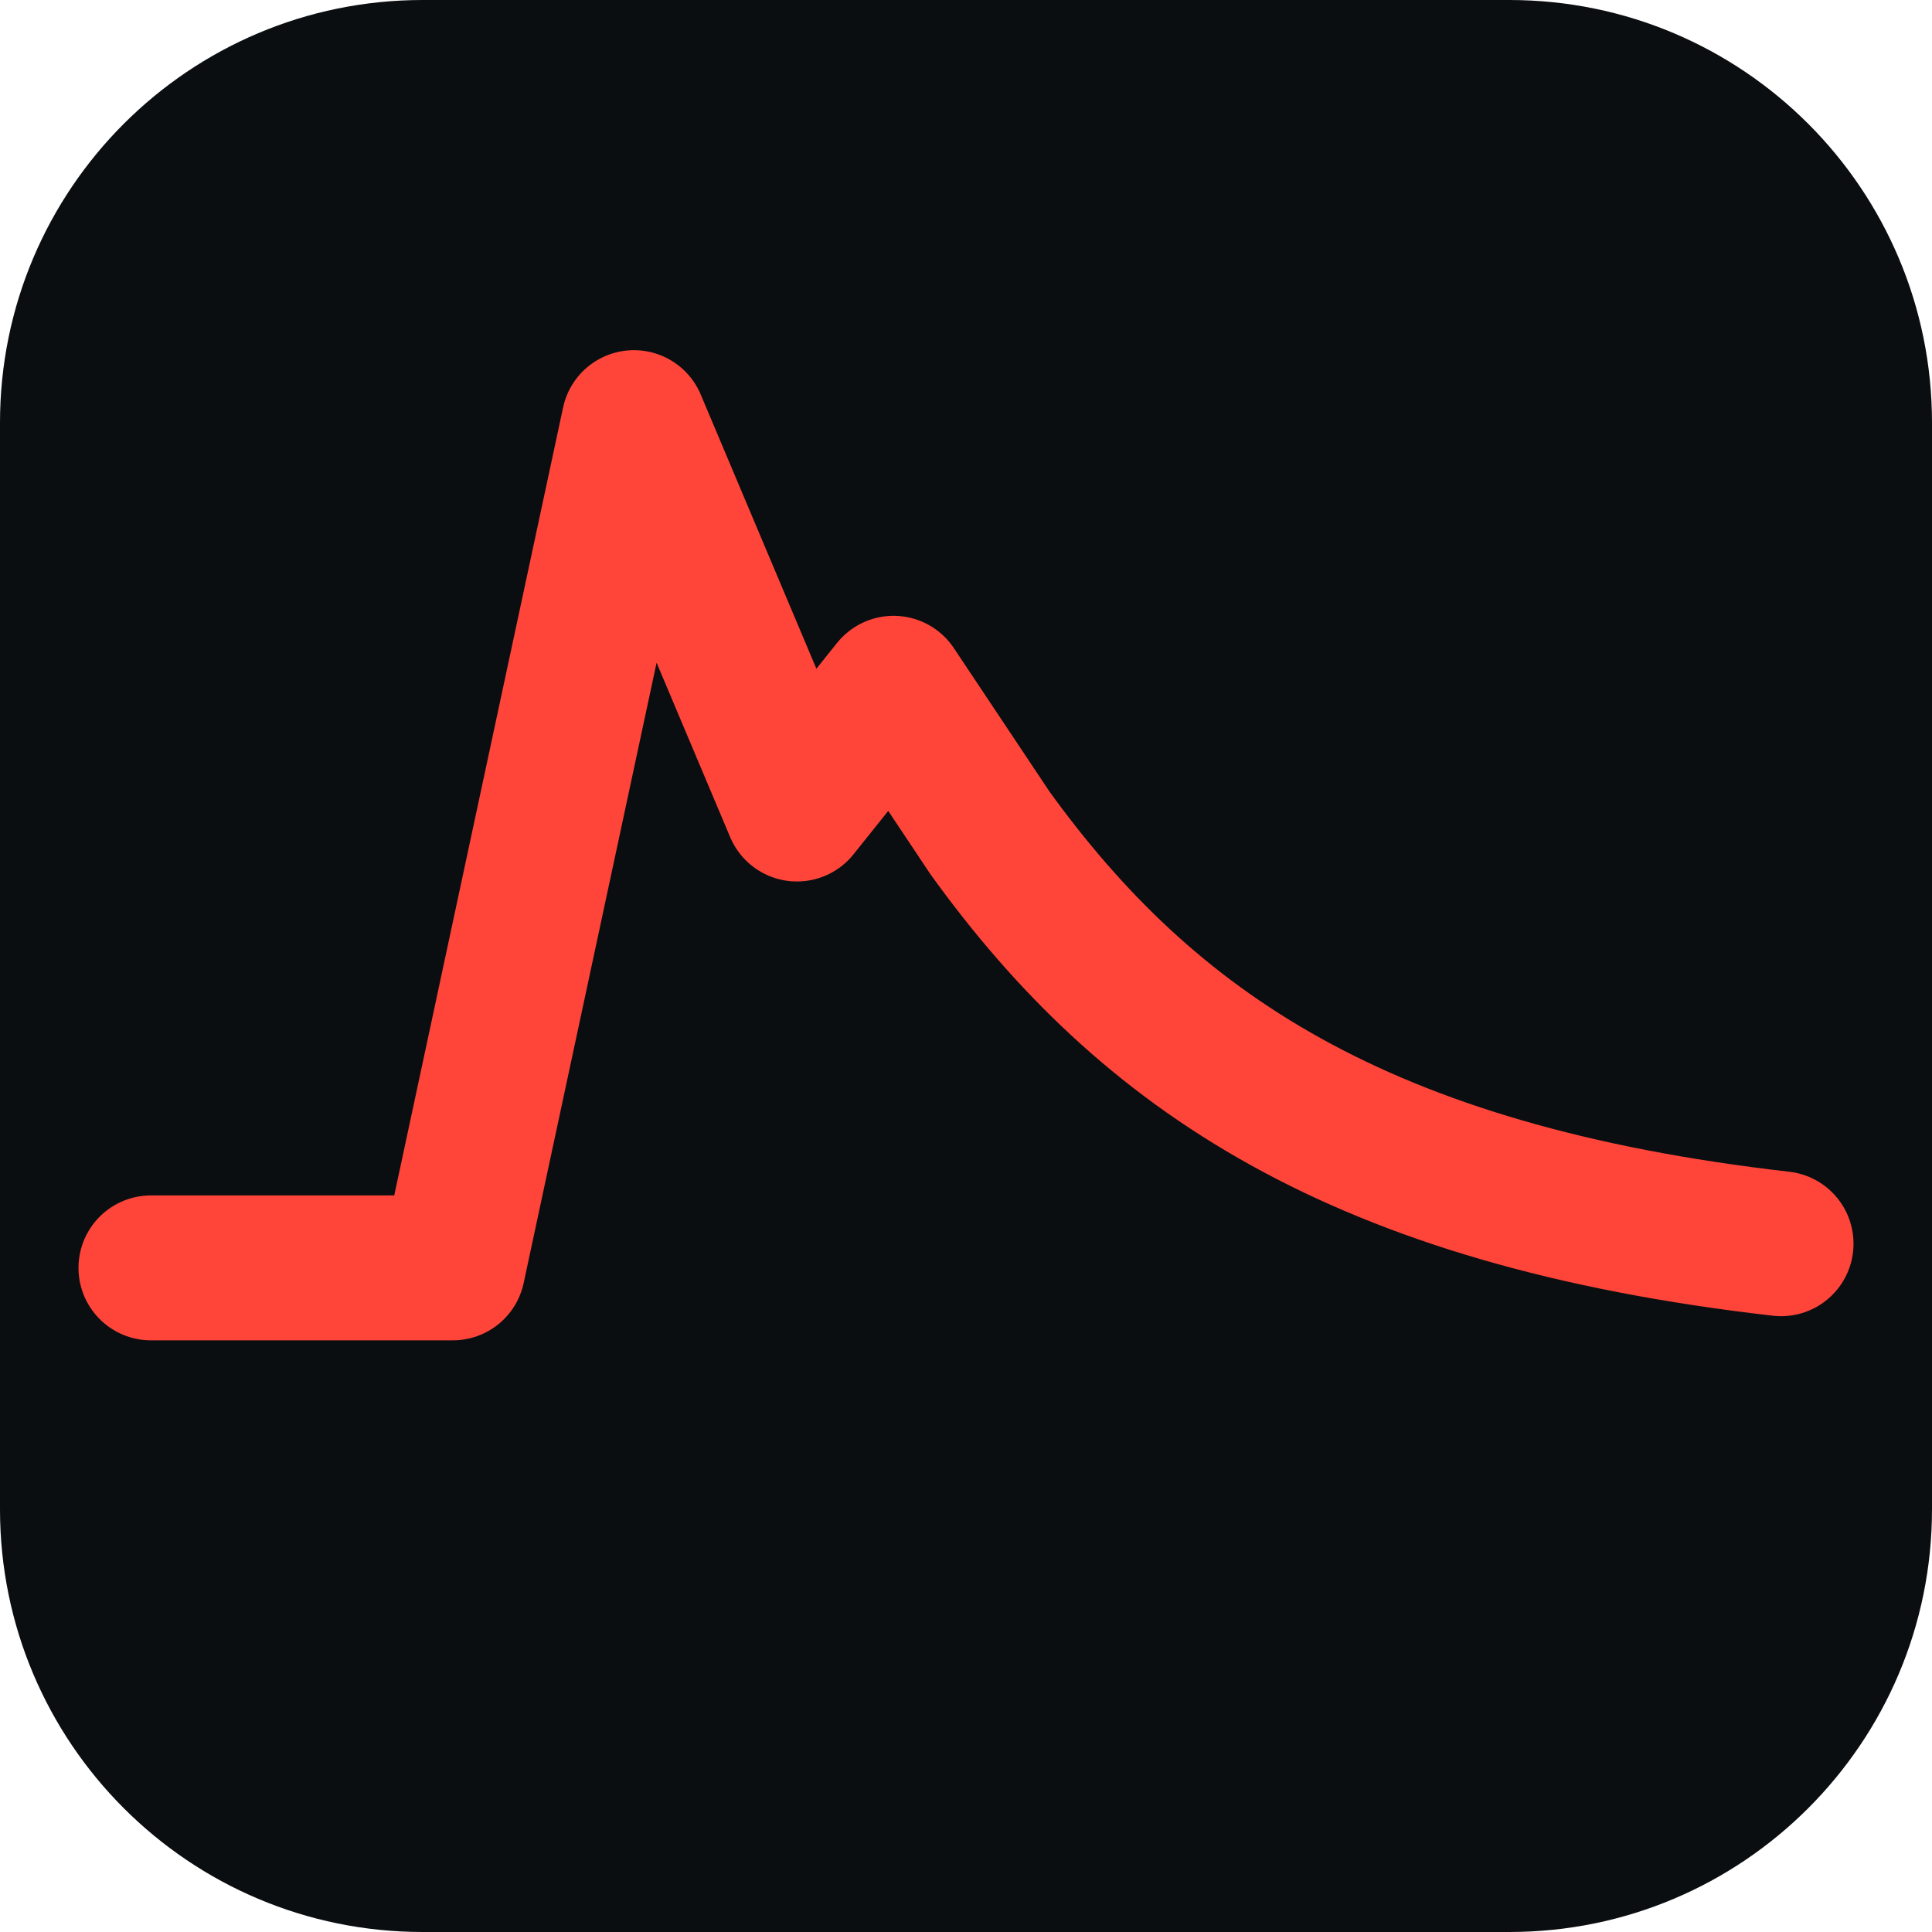
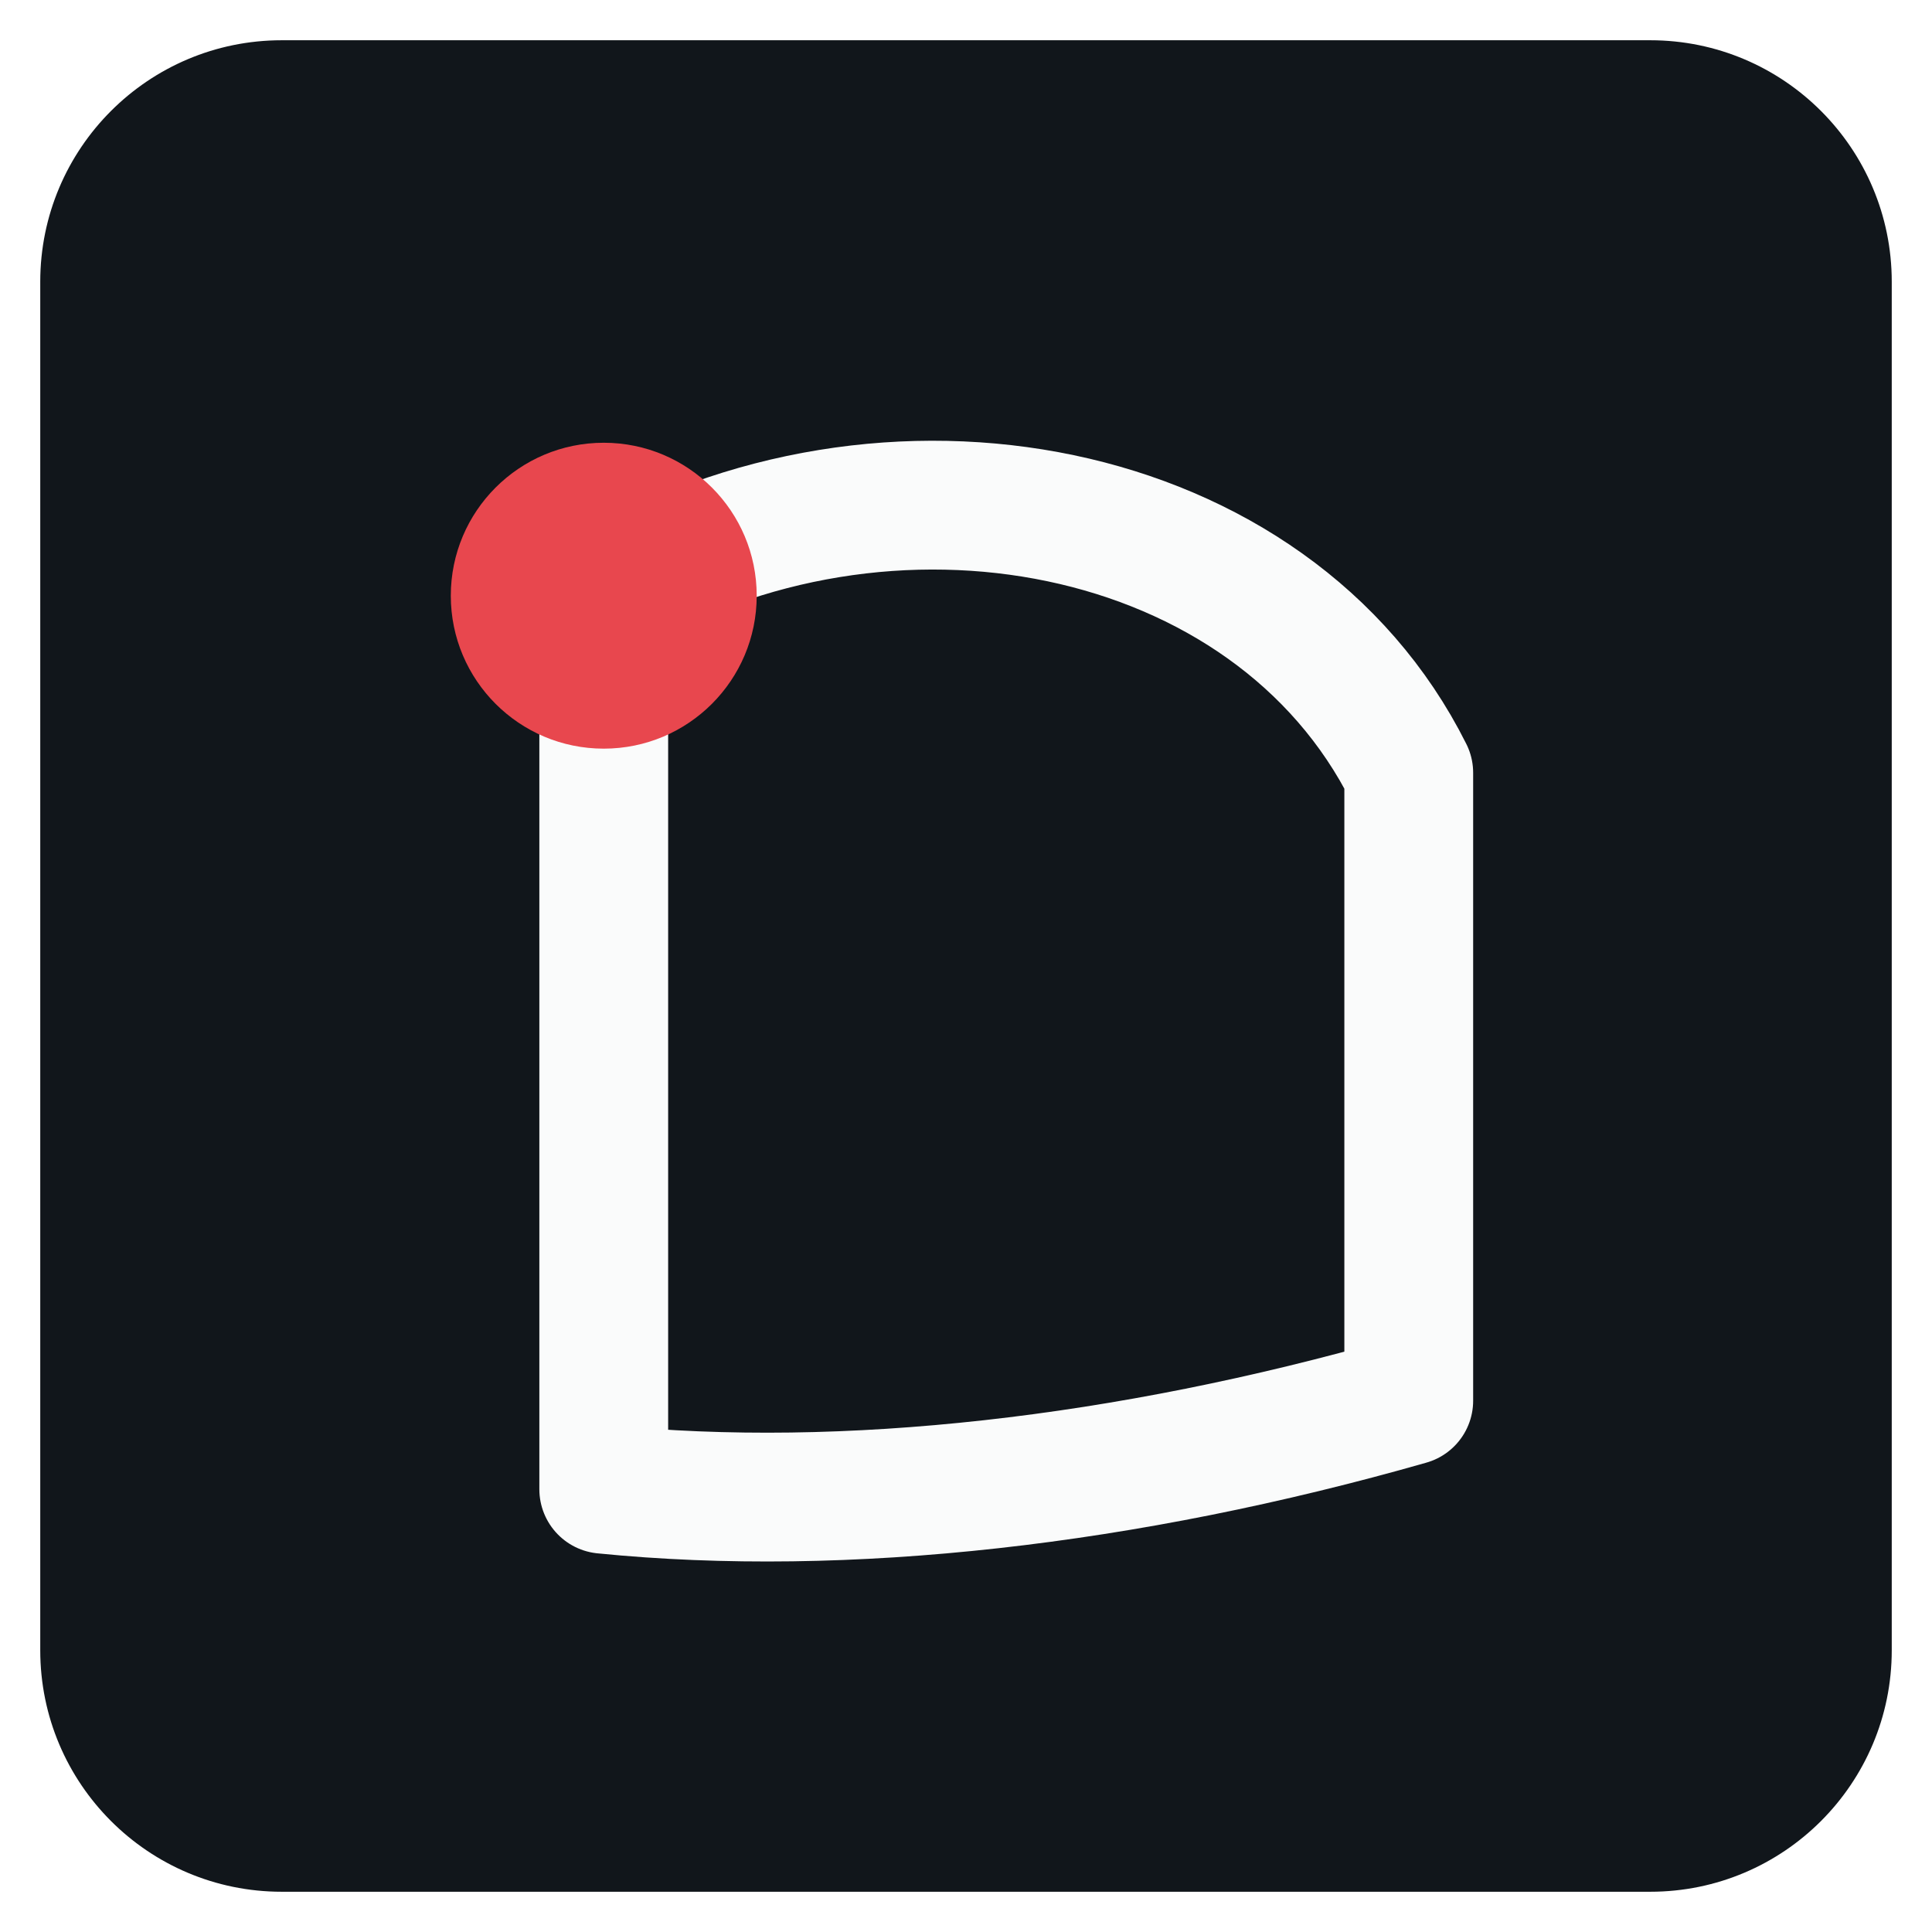
- <svg xmlns="http://www.w3.org/2000/svg" viewBox="0 0 32 32" width="32" height="32">
-   <rect width="32" height="32" rx="7" fill="#0B0E10" />
-   <path d="M2.5 21 H7.5 L10.5 7 L13.2 13.4 L14.8 11.4 L16.4 13.8 C19 17.4 22.5 19.8 29.5 20.6" fill="none" stroke="#FF453A" stroke-width="2.4" stroke-linecap="round" stroke-linejoin="round" />
+ <svg xmlns="http://www.w3.org/2000/svg" viewBox="0 0 24 24" width="32" height="32">
+   <rect x="0.5" y="0.5" width="23" height="23" rx="3" fill="#11161B" />
+   <path d="M7.5 18.5 C 10.5 18.8, 14 18.4, 17.5 17.4 L 17.5 9.6 C 15.8 6.2, 11 5.3, 7.5 7.4 Z" fill="none" stroke="#FAFBFB" stroke-width="1.6" stroke-linejoin="round" />
+   <circle cx="7.5" cy="7.4" r="1.9" fill="#E8474E" />
</svg>
